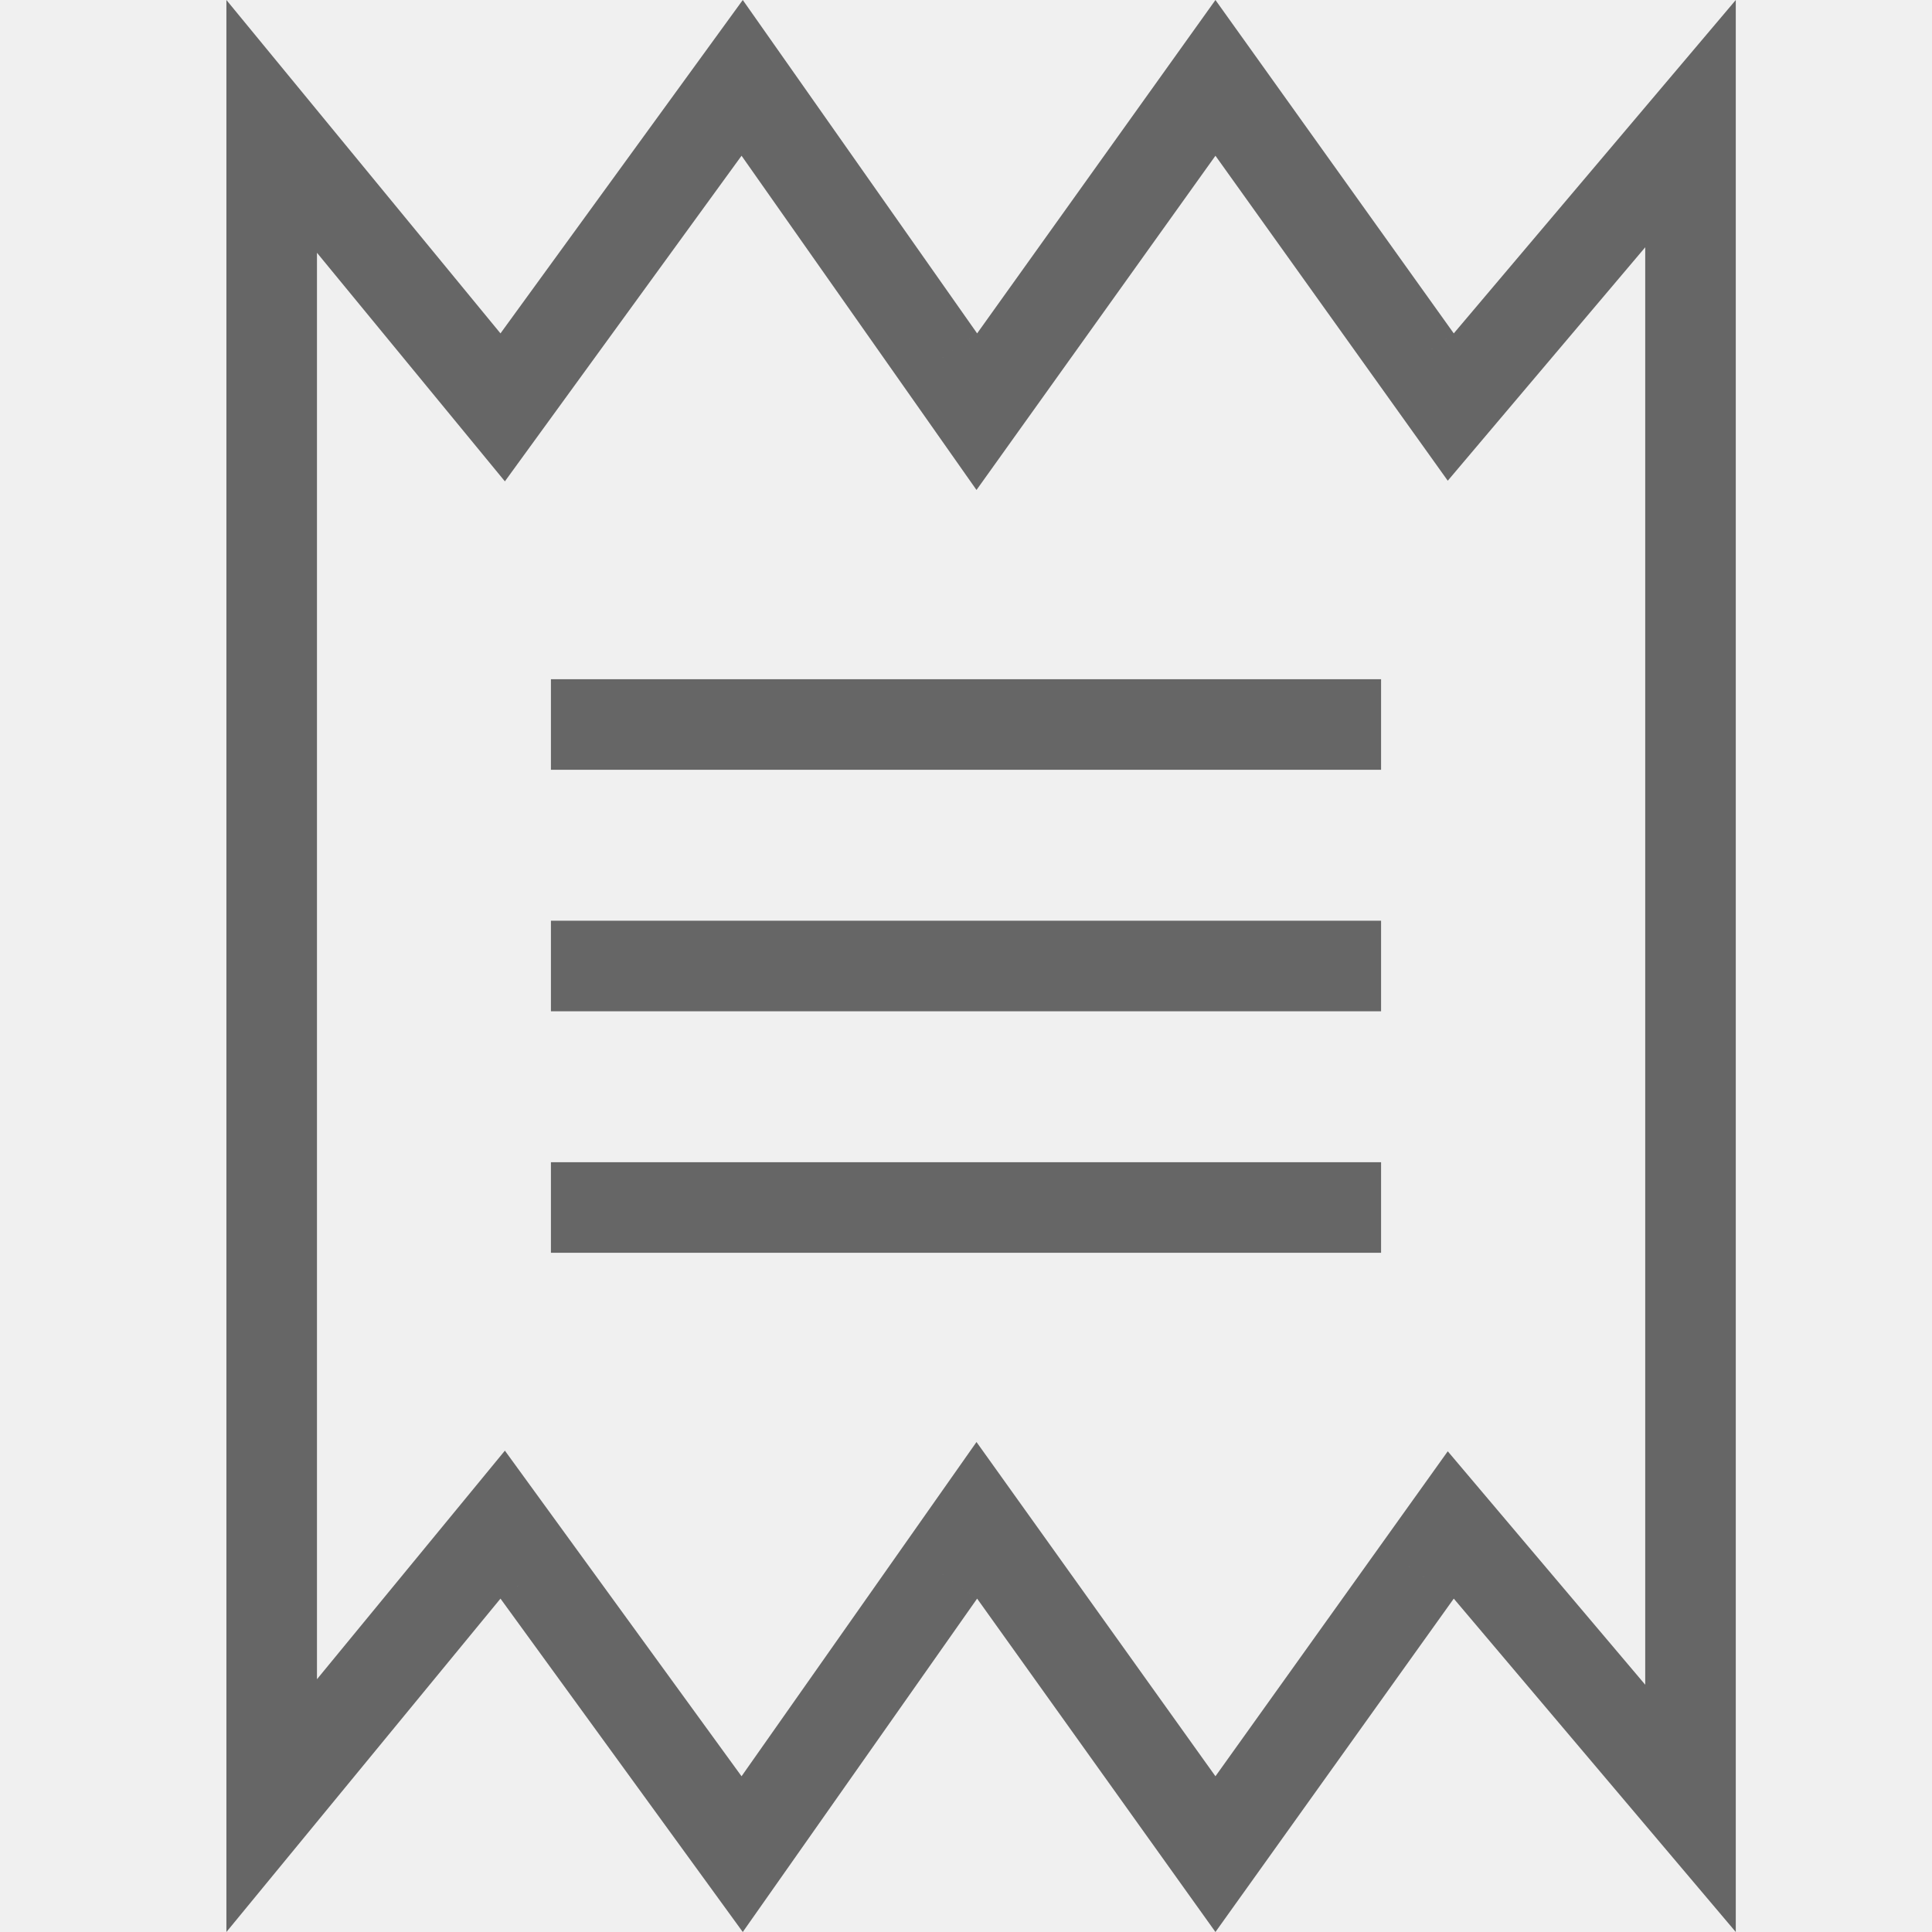
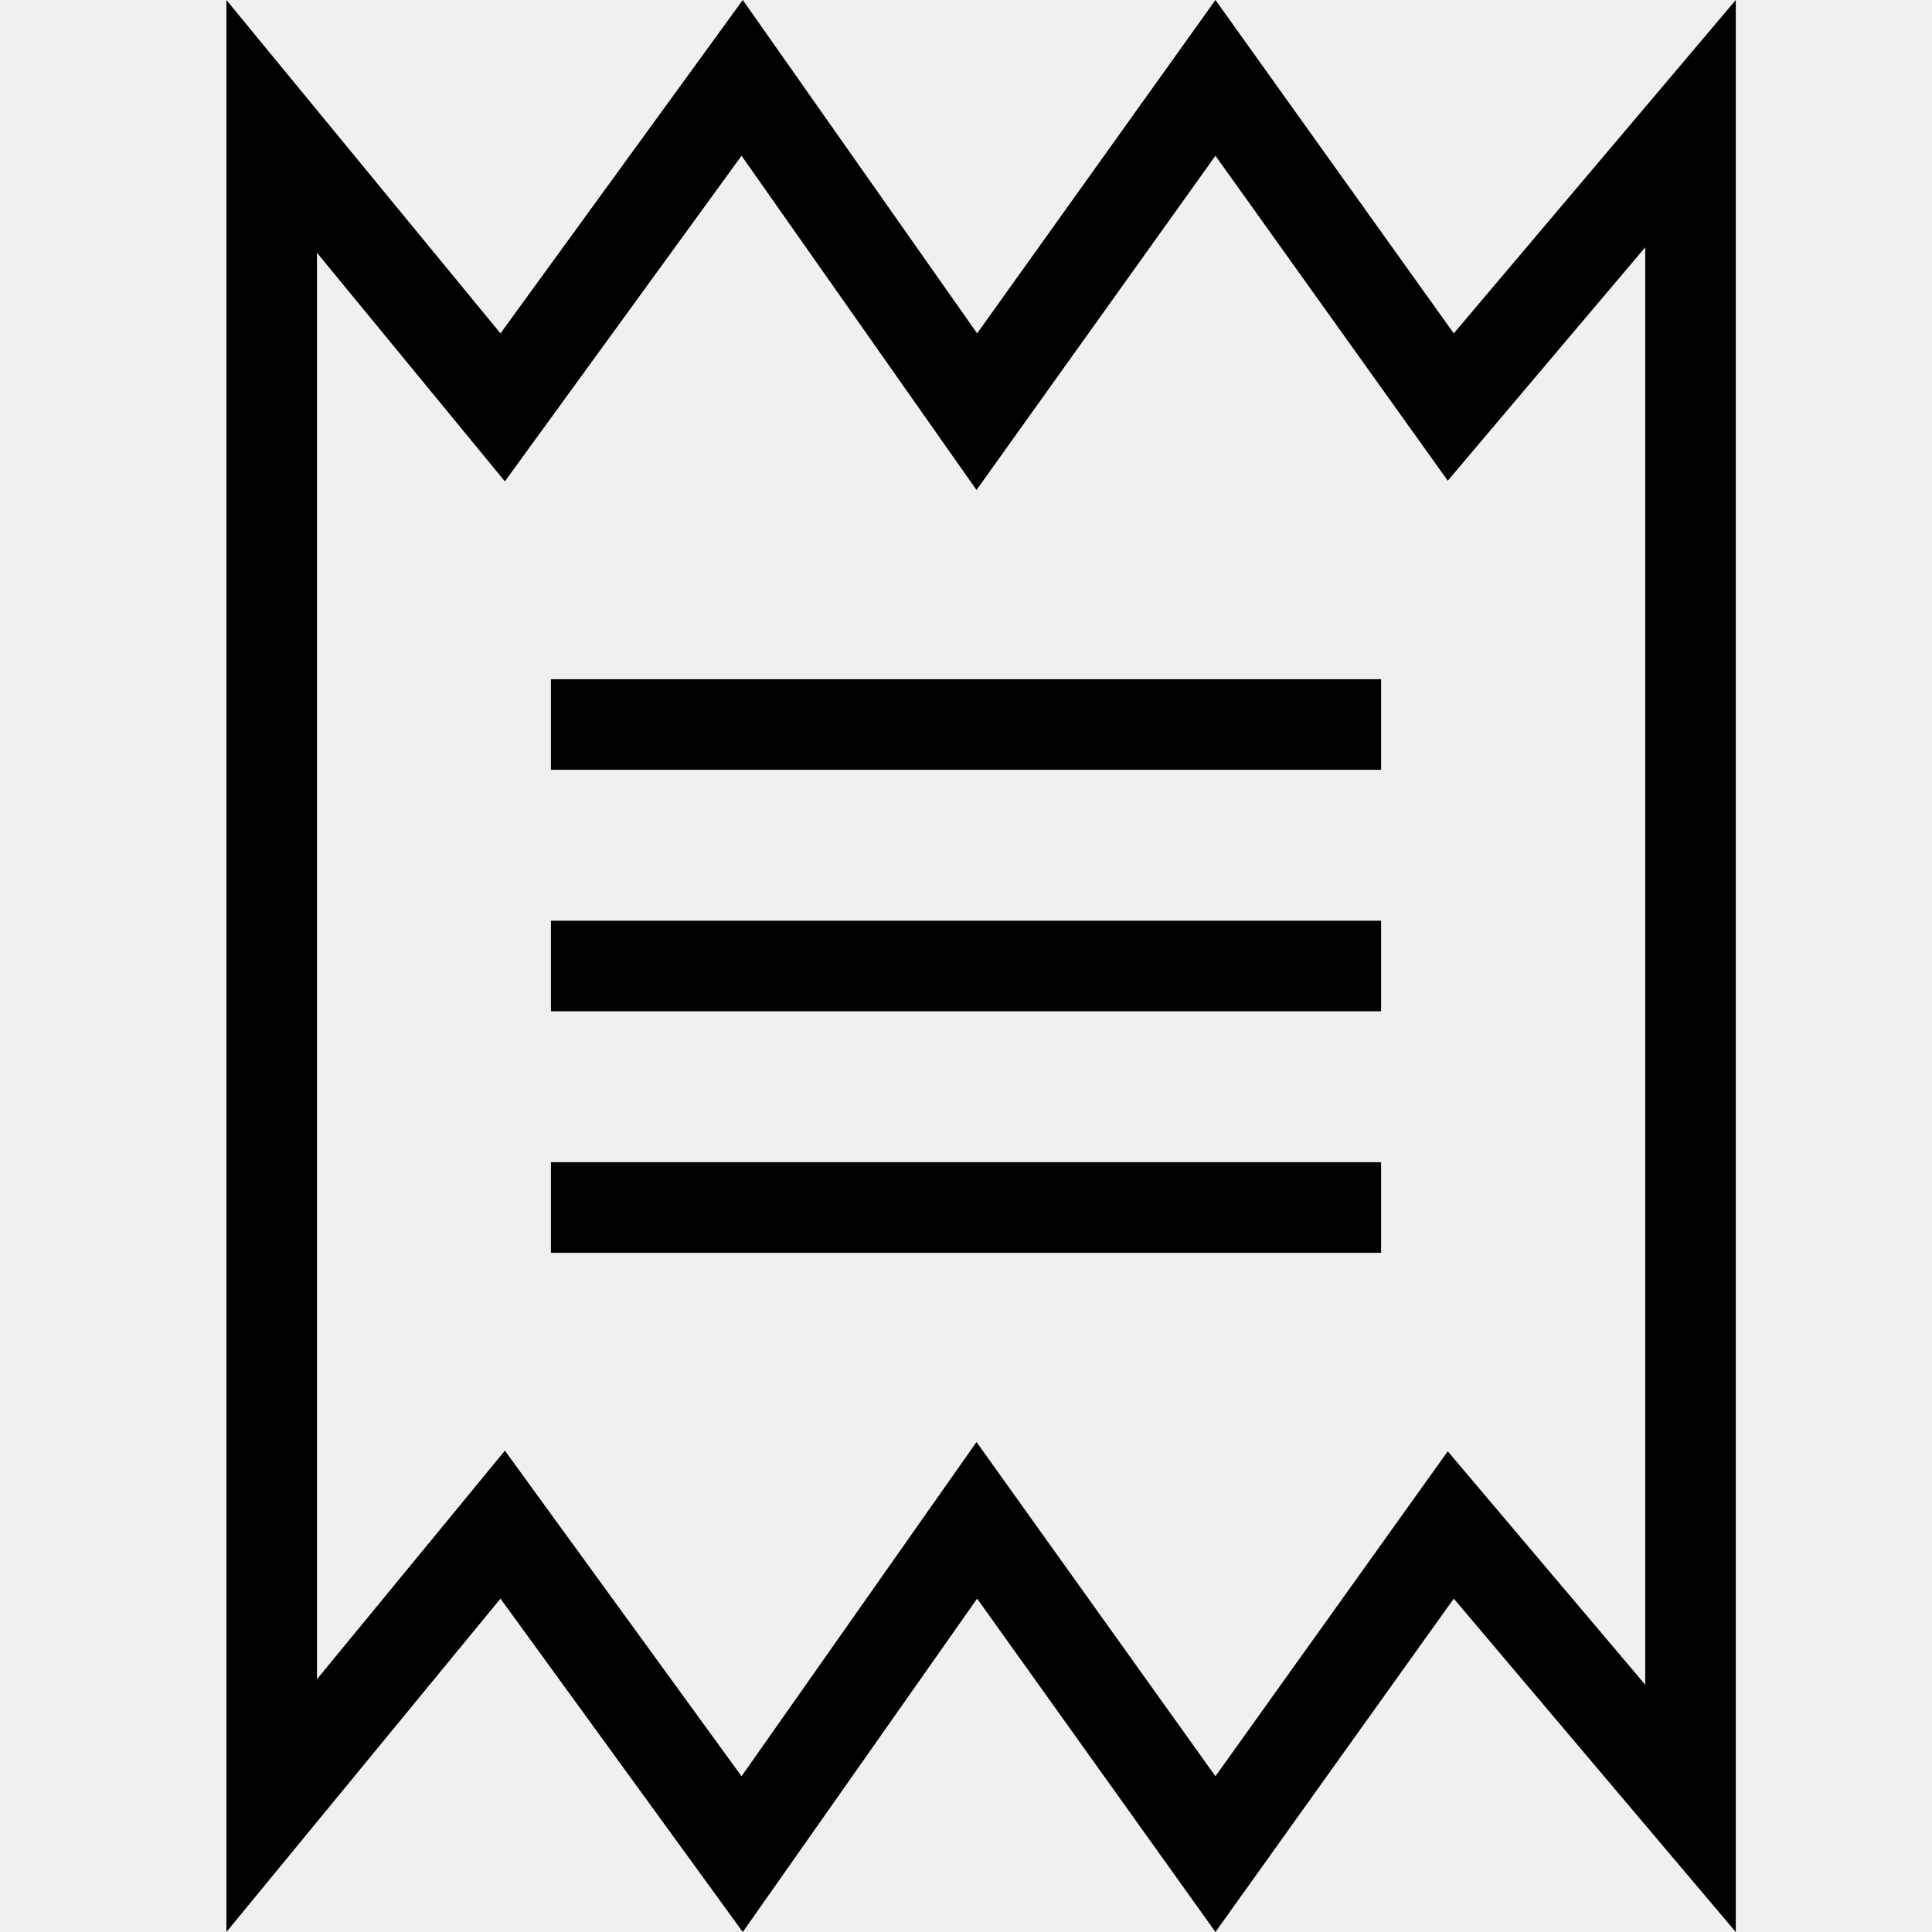
<svg xmlns="http://www.w3.org/2000/svg" width="256" height="256" viewBox="0 0 256 256" fill="none">
  <g clip-path="url(#clip0)">
    <mask id="path-1-inside-1" fill="white">
      <path fill-rule="evenodd" clip-rule="evenodd" d="M30 0V44.175V63V68V188V190V211.825V256L66.316 211.825L98.421 256L129.474 211.825L161.053 256L192.632 211.825L230 256V211.825V190V188V68V63V44.175V0L192.632 44.175L161.053 0L129.474 44.175L98.421 0L66.316 44.175L30 0Z" />
    </mask>
-     <path d="M30 0L39.27 -7.621L18 -33.493V0H30ZM30 256H18V289.493L39.27 263.621L30 256ZM66.316 211.825L76.023 204.77L66.9 192.218L57.046 204.204L66.316 211.825ZM98.421 256L88.714 263.055L98.584 276.635L108.238 262.901L98.421 256ZM129.474 211.825L139.236 204.846L129.391 191.075L119.656 204.924L129.474 211.825ZM161.053 256L151.29 262.979L161.053 276.635L170.815 262.979L161.053 256ZM192.632 211.825L201.793 204.075L191.836 192.303L182.869 204.846L192.632 211.825ZM230 256L220.838 263.75L242 288.766V256H230ZM230 0H242V-32.766L220.838 -7.75L230 0ZM192.632 44.175L182.869 51.154L191.836 63.697L201.793 51.925L192.632 44.175ZM161.053 0L170.815 -6.979L161.053 -20.635L151.29 -6.979L161.053 0ZM129.474 44.175L119.656 51.076L129.391 64.925L139.236 51.154L129.474 44.175ZM98.421 0L108.238 -6.901L98.584 -20.635L88.714 -7.055L98.421 0ZM66.316 44.175L57.046 51.796L66.9 63.782L76.023 51.23L66.316 44.175ZM42 44.175V0H18V44.175H42ZM42 63V44.175H18V63H42ZM42 68V63H18V68H42ZM42 188V68H18V188H42ZM42 190V188H18V190H42ZM42 211.825V190H18V211.825H42ZM42 256V211.825H18V256H42ZM57.046 204.204L20.73 248.379L39.27 263.621L75.585 219.445L57.046 204.204ZM108.128 248.945L76.023 204.77L56.609 218.88L88.714 263.055L108.128 248.945ZM119.656 204.924L88.604 249.099L108.238 262.901L139.291 218.726L119.656 204.924ZM170.815 249.021L139.236 204.846L119.712 218.803L151.29 262.979L170.815 249.021ZM182.869 204.846L151.29 249.021L170.815 262.979L202.394 218.803L182.869 204.846ZM239.162 248.25L201.793 204.075L183.47 219.575L220.838 263.75L239.162 248.25ZM218 211.825V256H242V211.825H218ZM218 190V211.825H242V190H218ZM218 188V190H242V188H218ZM218 68V188H242V68H218ZM218 63V68H242V63H218ZM218 44.175V63H242V44.175H218ZM218 0V44.175H242V0H218ZM201.793 51.925L239.162 7.75L220.838 -7.75L183.47 36.425L201.793 51.925ZM151.29 6.979L182.869 51.154L202.394 37.197L170.815 -6.979L151.29 6.979ZM139.236 51.154L170.815 6.979L151.29 -6.979L119.712 37.197L139.236 51.154ZM88.604 6.901L119.656 51.076L139.291 37.274L108.238 -6.901L88.604 6.901ZM76.023 51.23L108.128 7.055L88.714 -7.055L56.609 37.12L76.023 51.23ZM20.73 7.621L57.046 51.796L75.585 36.555L39.27 -7.621L20.73 7.621Z" fill="#666666" mask="url(#path-1-inside-1)" />
-     <path d="M73 96H183" stroke="#666666" stroke-width="12" />
-     <path d="M73 128H183" stroke="#666666" stroke-width="12" />
-     <path d="M73 160H183" stroke="#666666" stroke-width="12" />
+     <path d="M30 0L39.27 -7.621L18 -33.493V0H30ZM30 256H18V289.493L39.27 263.621L30 256ZM66.316 211.825L76.023 204.77L66.9 192.218L57.046 204.204L66.316 211.825ZM98.421 256L88.714 263.055L98.584 276.635L108.238 262.901L98.421 256ZM129.474 211.825L139.236 204.846L129.391 191.075L119.656 204.924L129.474 211.825ZM161.053 256L151.29 262.979L161.053 276.635L170.815 262.979L161.053 256ZM192.632 211.825L201.793 204.075L191.836 192.303L182.869 204.846L192.632 211.825ZM230 256L220.838 263.75L242 288.766V256H230ZM230 0H242V-32.766L220.838 -7.75L230 0ZM192.632 44.175L182.869 51.154L191.836 63.697L201.793 51.925L192.632 44.175ZM161.053 0L170.815 -6.979L161.053 -20.635L151.29 -6.979L161.053 0ZM129.474 44.175L119.656 51.076L129.391 64.925L139.236 51.154L129.474 44.175ZM98.421 0L108.238 -6.901L98.584 -20.635L88.714 -7.055L98.421 0ZM66.316 44.175L57.046 51.796L66.9 63.782L76.023 51.23L66.316 44.175ZM42 44.175V0H18V44.175H42ZM42 63V44.175H18V63H42ZM42 68V63H18V68H42ZM42 188V68H18V188H42ZM42 190V188H18V190H42ZM42 211.825V190H18V211.825H42ZM42 256V211.825H18V256H42ZM57.046 204.204L20.73 248.379L39.27 263.621L75.585 219.445L57.046 204.204ZM108.128 248.945L76.023 204.77L56.609 218.88L88.714 263.055L108.128 248.945ZM119.656 204.924L88.604 249.099L108.238 262.901L139.291 218.726L119.656 204.924ZM170.815 249.021L139.236 204.846L119.712 218.803L151.29 262.979L170.815 249.021ZM182.869 204.846L151.29 249.021L170.815 262.979L202.394 218.803L182.869 204.846ZM239.162 248.25L201.793 204.075L183.47 219.575L220.838 263.75L239.162 248.25ZM218 211.825V256H242V211.825H218ZM218 190V211.825H242V190H218ZM218 188V190H242V188H218ZM218 68V188H242V68H218ZM218 63V68H242V63H218ZM218 44.175V63H242V44.175H218ZM218 0V44.175H242V0H218ZM201.793 51.925L239.162 7.75L220.838 -7.75L183.47 36.425L201.793 51.925ZM151.29 6.979L182.869 51.154L202.394 37.197L170.815 -6.979L151.29 6.979ZM139.236 51.154L170.815 6.979L151.29 -6.979L119.712 37.197L139.236 51.154ZM88.604 6.901L119.656 51.076L139.291 37.274L108.238 -6.901L88.604 6.901ZM76.023 51.23L108.128 7.055L88.714 -7.055L56.609 37.12L76.023 51.23ZM20.73 7.621L57.046 51.796L75.585 36.555L39.27 -7.621L20.73 7.621Z" fill="#000000" mask="url(#path-1-inside-1)" />
+     <path d="M73 96H183" stroke="#000000" stroke-width="12" />
+     <path d="M73 128H183" stroke="#000000" stroke-width="12" />
+     <path d="M73 160H183" stroke="#000000" stroke-width="12" />
  </g>
  <defs>
    <clipPath id="clip0">
      <rect width="256" height="256" fill="white" />
    </clipPath>
  </defs>
</svg>
